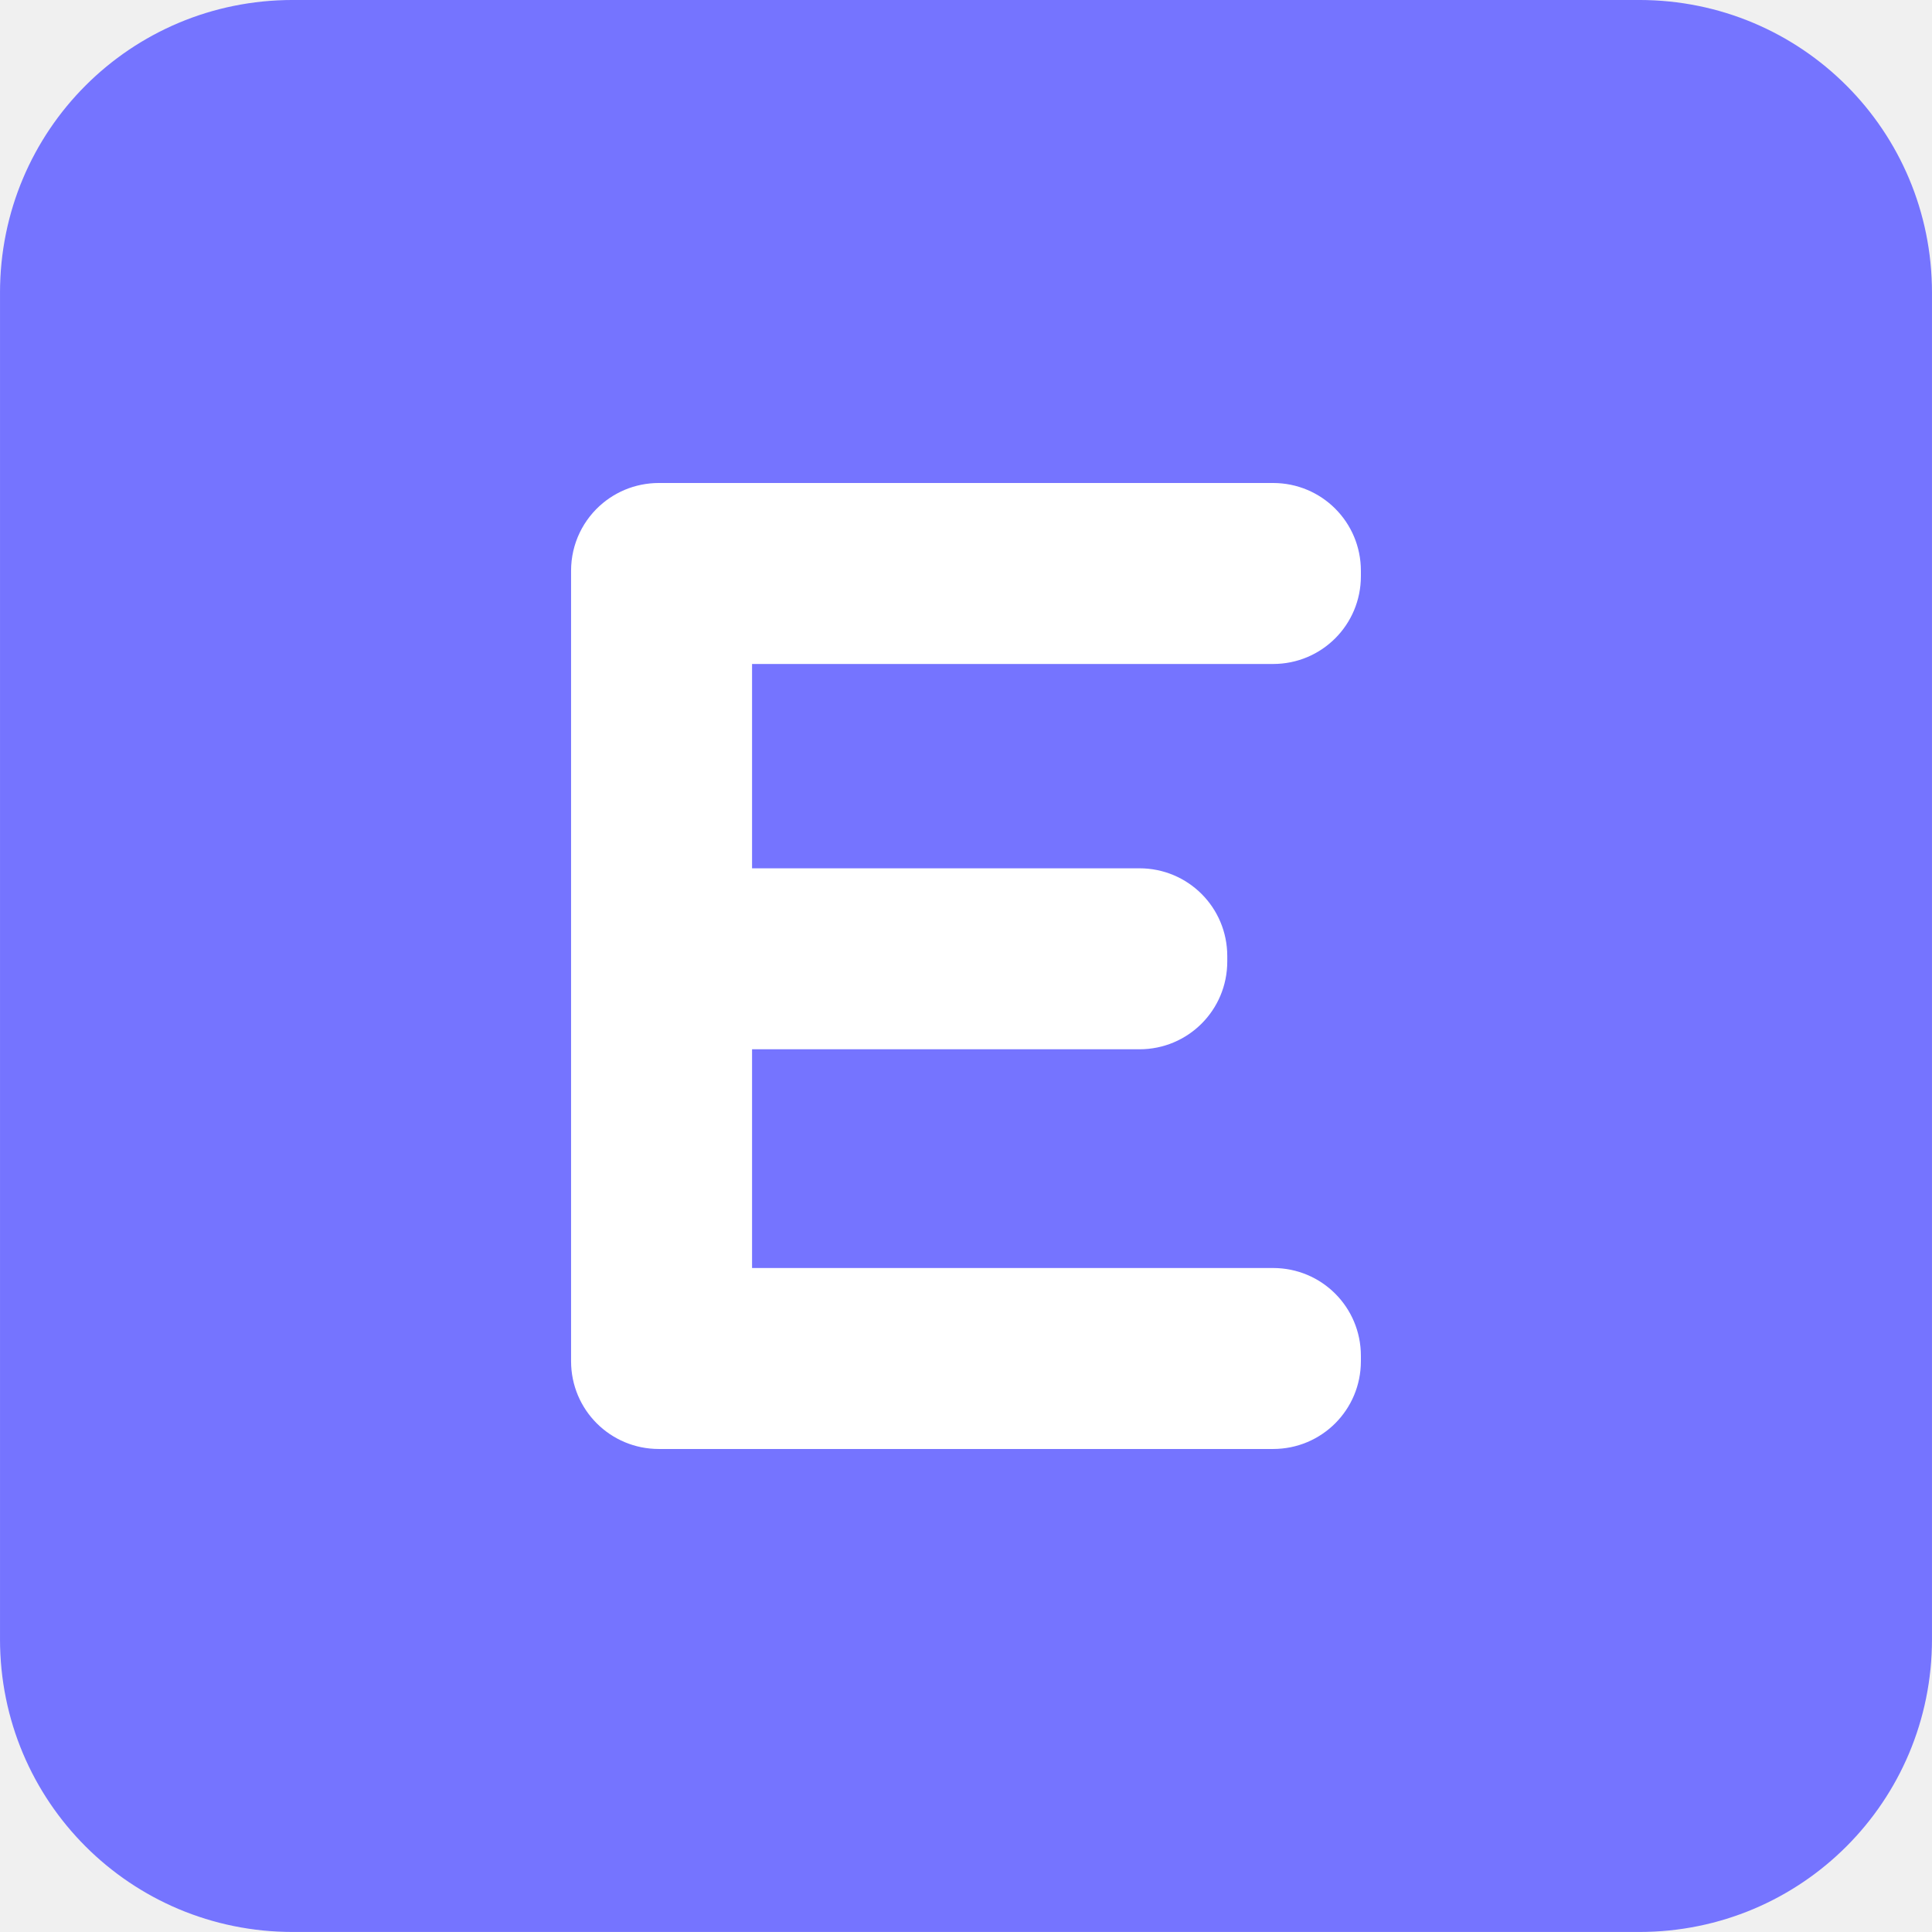
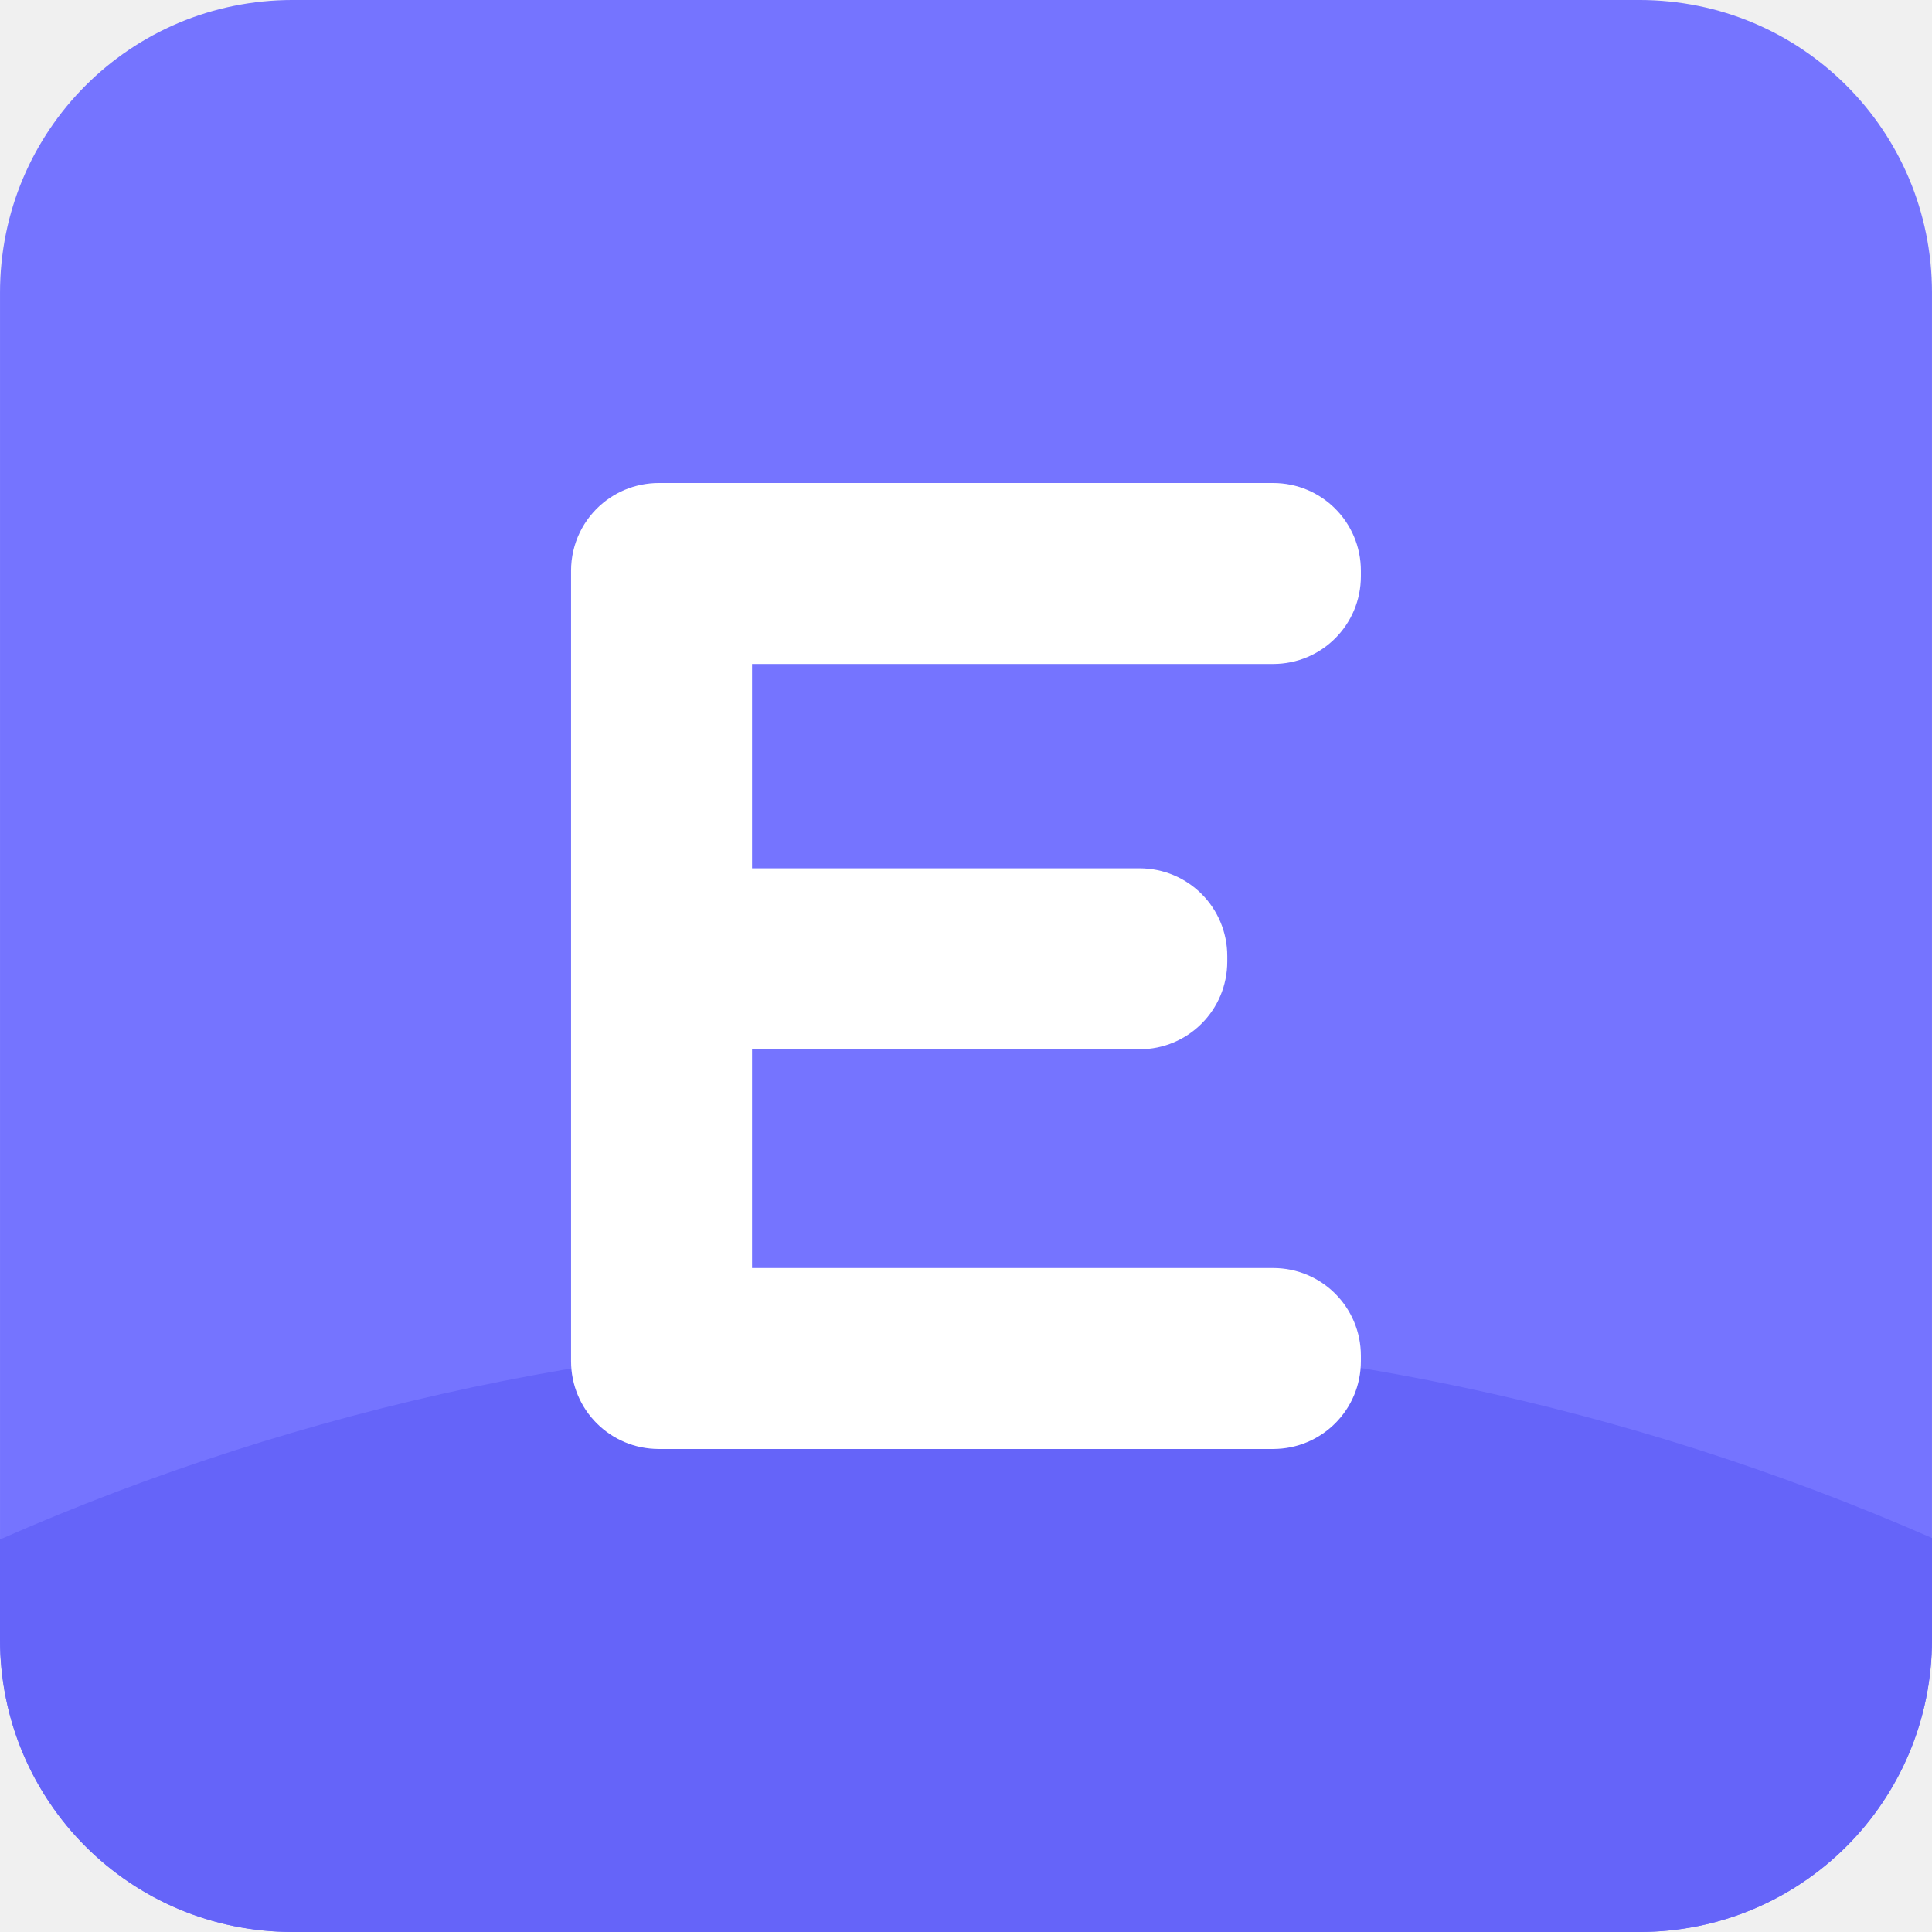
<svg xmlns="http://www.w3.org/2000/svg" width="330" height="330" viewBox="0 0 87.313 87.313" version="1.1" id="svg5271">
-   <defs id="defs5265">
-     <clipPath clipPathUnits="userSpaceOnUse" id="clipPath1252-9-3">
-       <g id="g1262-3-3" transform="matrix(0.9999989,0,0,0.9999998,279.1917,438.7826)" style="stroke-width:1">
-         <g transform="translate(-25.731,-0.1322636)" id="g1258-7-6" style="stroke-width:1">
-           <g id="g1256-4-9" transform="translate(-95.25)" style="stroke-width:1">
-             <path id="path1254-5-0" d="m 1501.185,130.703 h 60.854 c 7.329,0 13.229,5.9 13.229,13.229 v 60.854 c 0,7.329 -5.9,13.229 -13.229,13.229 h -60.854 c -7.329,0 -13.229,-5.9 -13.229,-13.229 v -60.854 c 0,-7.329 5.9,-13.229 13.229,-13.229 z" style="opacity:1;vector-effect:none;fill:#6d4eff;fill-opacity:1;stroke:none;stroke-width:3.969;stroke-linecap:butt;stroke-linejoin:miter;stroke-miterlimit:4;stroke-dasharray:none;stroke-dashoffset:0;stroke-opacity:1;paint-order:normal" />
-           </g>
-         </g>
-         <g style="stroke-width:0.987" transform="matrix(1.013147,0,0,1.013147,-144.0135,-2.290594)" id="g1260-2-4" />
-       </g>
-     </clipPath>
-   </defs>
+   <defs id="defs5265" />
  <g id="layer1" transform="translate(-50.08184,-105.933)">
    <g id="g1446-4-5" transform="translate(-1596.083,-463.4208)">
      <g id="g1422-7-2" transform="matrix(0.9999989,0,0,0.9999998,279.1917,438.7826)" style="stroke-width:1">
        <g transform="translate(-25.731,-0.1322636)" id="g1418-4-6" style="stroke-width:1">
          <g id="g1416-4-9" transform="translate(-95.25)" style="stroke-width:1">
            <path id="path1414-3-4" d="m 1501.185,130.703 h 60.854 c 7.329,0 13.229,5.9 13.229,13.229 v 60.854 c 0,7.329 -5.9,13.229 -13.229,13.229 h -60.854 c -7.329,0 -13.229,-5.9 -13.229,-13.229 v -60.854 c 0,-7.329 5.9,-13.229 13.229,-13.229 z" style="opacity:1;vector-effect:none;fill:#7574ff;fill-opacity:1;stroke:none;stroke-width:3.969;stroke-linecap:butt;stroke-linejoin:miter;stroke-miterlimit:4;stroke-dasharray:none;stroke-dashoffset:0;stroke-opacity:1;paint-order:normal" />
          </g>
        </g>
        <g style="stroke-width:0.987" transform="matrix(1.013147,0,0,1.013147,-144.0135,-2.290594)" id="g1420-0-4" />
      </g>
-       <circle style="opacity:1;vector-effect:none;fill:#6564f9;fill-opacity:1;stroke:none;stroke-width:3.969;stroke-linecap:butt;stroke-linejoin:miter;stroke-miterlimit:4;stroke-dasharray:none;stroke-dashoffset:0;stroke-opacity:1;paint-order:normal" id="circle1424-7-6" cx="1689.801" cy="738.85" r="109.168" clip-path="url(#clipPath1252-9-3)" />
+       <path style="opacity:1;vector-effect:none;fill:#6564f9;fill-opacity:1;stroke:none;stroke-width:15;stroke-linecap:butt;stroke-linejoin:miter;stroke-miterlimit:4;stroke-dasharray:none;stroke-dashoffset:0;stroke-opacity:1;paint-order:normal" clip-path="none" d="M 164.926 228.01 A 412.605 412.605 0 0 0 0 262.949 L 0 280 C 0 307.7 22.3 330 50 330 L 280 330 C 307.7 330 330 307.7 330 280 L 330 262.705 A 412.605 412.605 0 0 0 164.926 228.01 z " transform="matrix(0.2645833,0,0,0.2645833,1646.165,569.3538)" id="circle1424-7-6" />
      <g id="g1434-8-0" transform="translate(2.814452,0.8478426)" style="fill:#4a15c6;fill-opacity:1" />
      <g transform="translate(3.872786,-0.3252495)" id="g1444-6-7">
        <path id="rect1436-8-4" transform="matrix(0.2645833,0,0,0.2645833,682.8063,339.6805)" d="m 3738.947,951.785 c -1.039,0 -2.051,0.106 -3.029,0.305 -0.978,0.199 -1.923,0.493 -2.82,0.871 -0.449,0.189 -0.885,0.4 -1.311,0.631 -0.85,0.461 -1.65,1.001 -2.391,1.611 -3.331,2.747 -5.449,6.908 -5.449,11.582 v 0.914 133.174 0.912 c 0,8.31 6.69,15 15,15 h 104.908 c 8.31,0 15,-6.69 15,-15 v -0.912 c 0,-8.31 -6.69,-15 -15,-15 h -88.994 v -37.361 h 66.17 c 8.31,0 15,-6.69 15,-15 v -0.912 c 0,-8.31 -6.69,-15 -15,-15 h -66.17 v -34.9 h 88.994 c 8.31,0 15,-6.69 15,-15 v -0.914 c 0,-8.31 -6.69,-15 -15,-15 z" style="opacity:1;vector-effect:none;fill:#ffffff;fill-opacity:1;stroke:none;stroke-width:15;stroke-linecap:butt;stroke-linejoin:miter;stroke-miterlimit:4;stroke-dasharray:none;stroke-dashoffset:0;stroke-opacity:1;paint-order:normal" />
      </g>
    </g>
  </g>
</svg>
